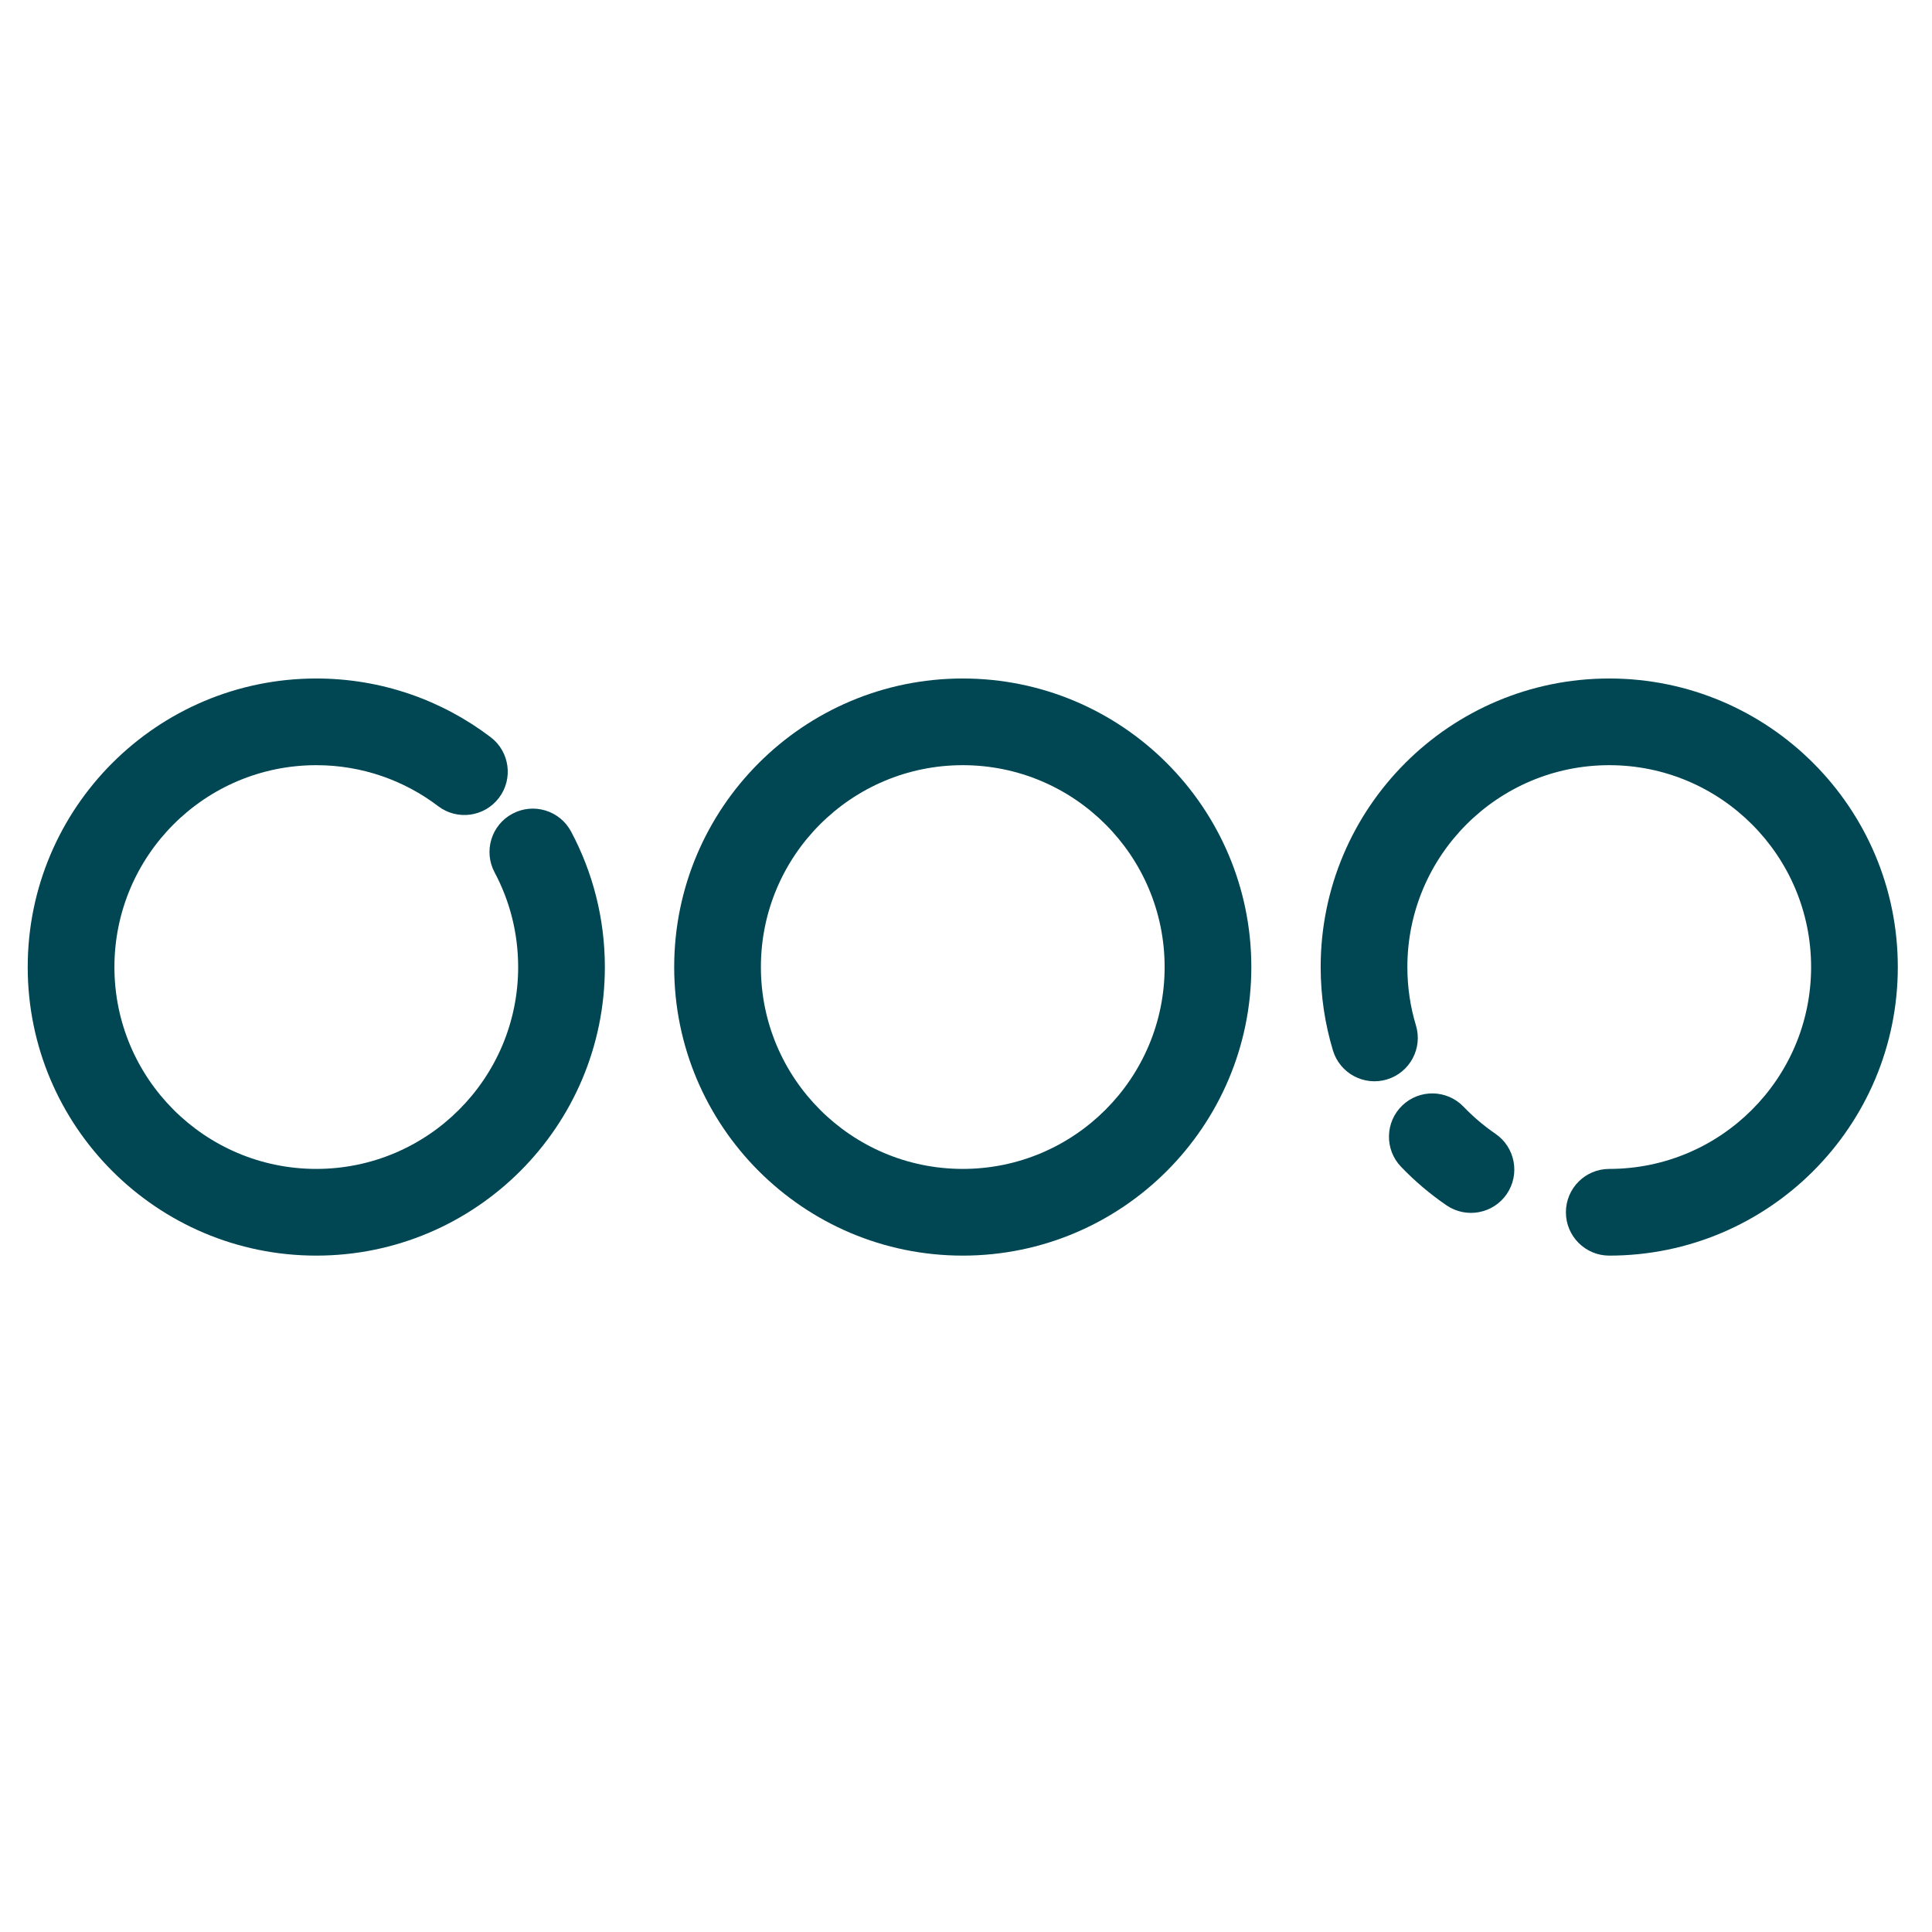
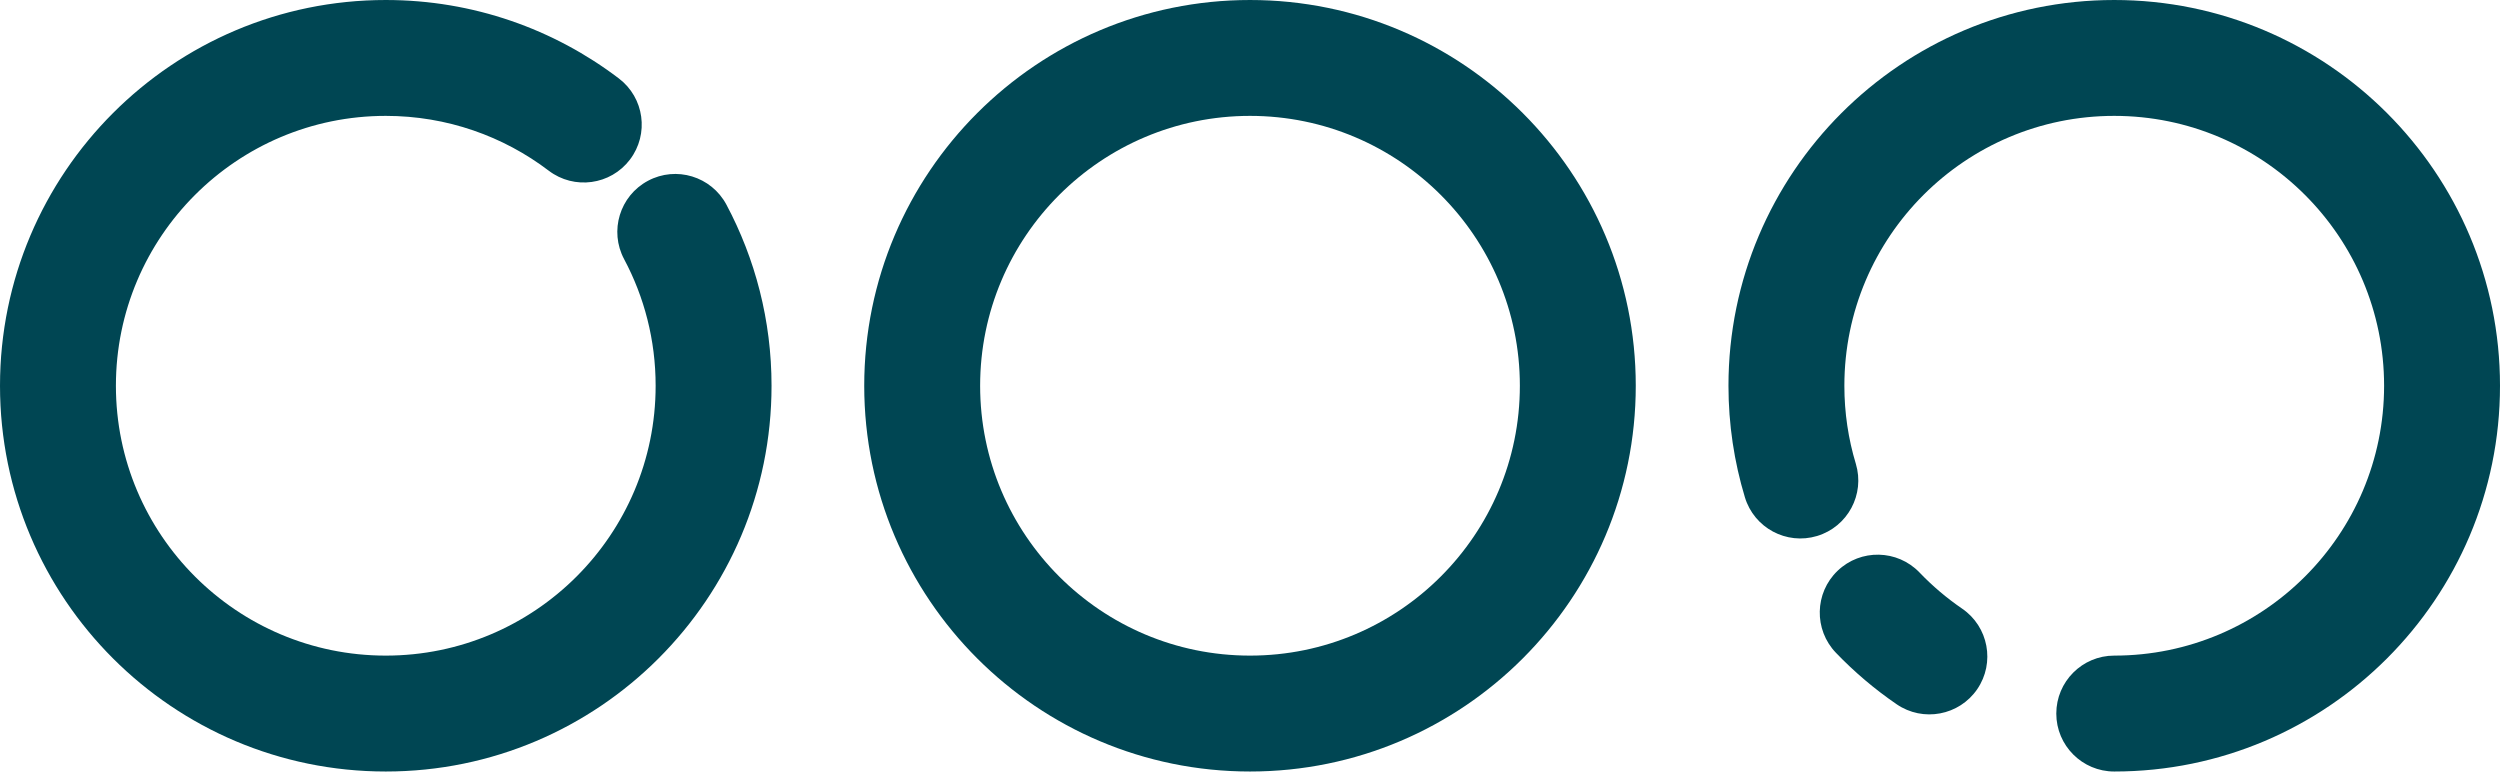
- <svg xmlns="http://www.w3.org/2000/svg" height="100px" width="100px" fill="#000000" viewBox="0 0 65 65" version="1.1" xml:space="preserve" style="" x="0px" y="0px" fill-rule="evenodd" clip-rule="evenodd" stroke-linejoin="round" stroke-miterlimit="2" id="svg885">
+ <svg xmlns="http://www.w3.org/2000/svg" height="29.871" width="96.795" fill="#000000" viewBox="0 0 62.917 19.416" version="1.1" xml:space="preserve" x="0px" y="0px" fill-rule="evenodd" clip-rule="evenodd" stroke-linejoin="round" stroke-miterlimit="2" id="svg885">
  <defs id="defs889" />
-   <rect x="0.391" y="0.535" width="64" height="64" fill="none" id="rect863" />
-   <g transform="matrix(0.743353,0,0,0.743353,-90.6261,-118.093)" id="g867" style="fill:#004653;fill-opacity:1">
+   <g transform="matrix(0.743353,0,0,0.743353,-91.55865,-140.9204)" id="g867" style="fill:#004653;fill-opacity:1">
    <path d="m 165.49,189.574 c -7.209,0 -13.061,5.852 -13.061,13.06 0,7.208 5.852,13.06 13.061,13.06 7.208,0 13.06,-5.852 13.06,-13.06 0,-7.208 -5.852,-13.06 -13.06,-13.06 z m 0,3.923 c 5.042,0 9.136,4.094 9.136,9.137 0,5.042 -4.094,9.136 -9.136,9.136 -5.043,0 -9.137,-4.094 -9.137,-9.136 0,-5.043 4.094,-9.137 9.137,-9.137 z" id="path865" style="fill:#004653;fill-opacity:1" />
  </g>
-   <g transform="matrix(0.743353,0,0,0.743353,-112.376,-118.093)" id="g871" style="fill:#004653;fill-opacity:1">
+   <g transform="matrix(0.743353,0,0,0.743353,-113.3085,-140.9204)" id="g871" style="fill:#004653;fill-opacity:1">
    <path d="m 173.559,198.348 c 0.682,1.278 1.067,2.737 1.067,4.286 0,5.042 -4.094,9.136 -9.136,9.136 -5.043,0 -9.137,-4.094 -9.137,-9.136 0,-5.043 4.094,-9.137 9.137,-9.137 2.072,0 3.984,0.691 5.517,1.856 0.862,0.655 2.094,0.487 2.749,-0.376 0.655,-0.862 0.487,-2.094 -0.376,-2.748 -2.193,-1.666 -4.927,-2.655 -7.89,-2.655 -7.209,0 -13.061,5.852 -13.061,13.06 0,7.208 5.852,13.06 13.061,13.06 7.208,0 13.06,-5.852 13.06,-13.06 0,-2.216 -0.554,-4.303 -1.528,-6.132 -0.51,-0.955 -1.699,-1.318 -2.654,-0.808 -0.956,0.509 -1.318,1.698 -0.809,2.654 z" id="path869" style="fill:#004653;fill-opacity:1" />
  </g>
-   <g transform="matrix(0.743353,0,0,0.743353,-68.8761,-118.093)" id="g875" style="fill:#004653;fill-opacity:1">
+   <g transform="matrix(0.743353,0,0,0.743353,-69.80865,-140.9204)" id="g875" style="fill:#004653;fill-opacity:1">
    <path d="m 156.741,205.275 c -0.253,-0.836 -0.388,-1.723 -0.388,-2.641 0,-5.043 4.094,-9.137 9.137,-9.137 5.042,0 9.136,4.094 9.136,9.137 0,5.042 -4.094,9.136 -9.136,9.136 -1.083,0 -1.962,0.879 -1.962,1.962 0,1.083 0.879,1.962 1.962,1.962 7.208,0 13.06,-5.852 13.06,-13.06 0,-7.208 -5.852,-13.06 -13.06,-13.06 -7.209,0 -13.061,5.852 -13.061,13.06 0,1.312 0.195,2.58 0.556,3.775 0.313,1.037 1.408,1.624 2.445,1.311 1.036,-0.313 1.624,-1.408 1.311,-2.445 z" id="path873" style="fill:#004653;fill-opacity:1" />
  </g>
-   <g transform="matrix(0.743353,0,0,0.743353,-68.8761,-118.093)" id="g879" style="fill:#004653;fill-opacity:1">
+   <g transform="matrix(0.743353,0,0,0.743353,-69.80865,-140.9204)" id="g879" style="fill:#004653;fill-opacity:1">
    <path d="m 160.34,210.18 c -0.523,-0.358 -1.006,-0.768 -1.443,-1.224 -0.75,-0.781 -1.993,-0.807 -2.774,-0.057 -0.781,0.749 -0.807,1.992 -0.057,2.774 0.623,0.649 1.312,1.234 2.057,1.744 0.894,0.612 2.116,0.383 2.728,-0.51 0.611,-0.894 0.382,-2.116 -0.511,-2.727 z" id="path877" style="fill:#004653;fill-opacity:1" />
  </g>
</svg>
